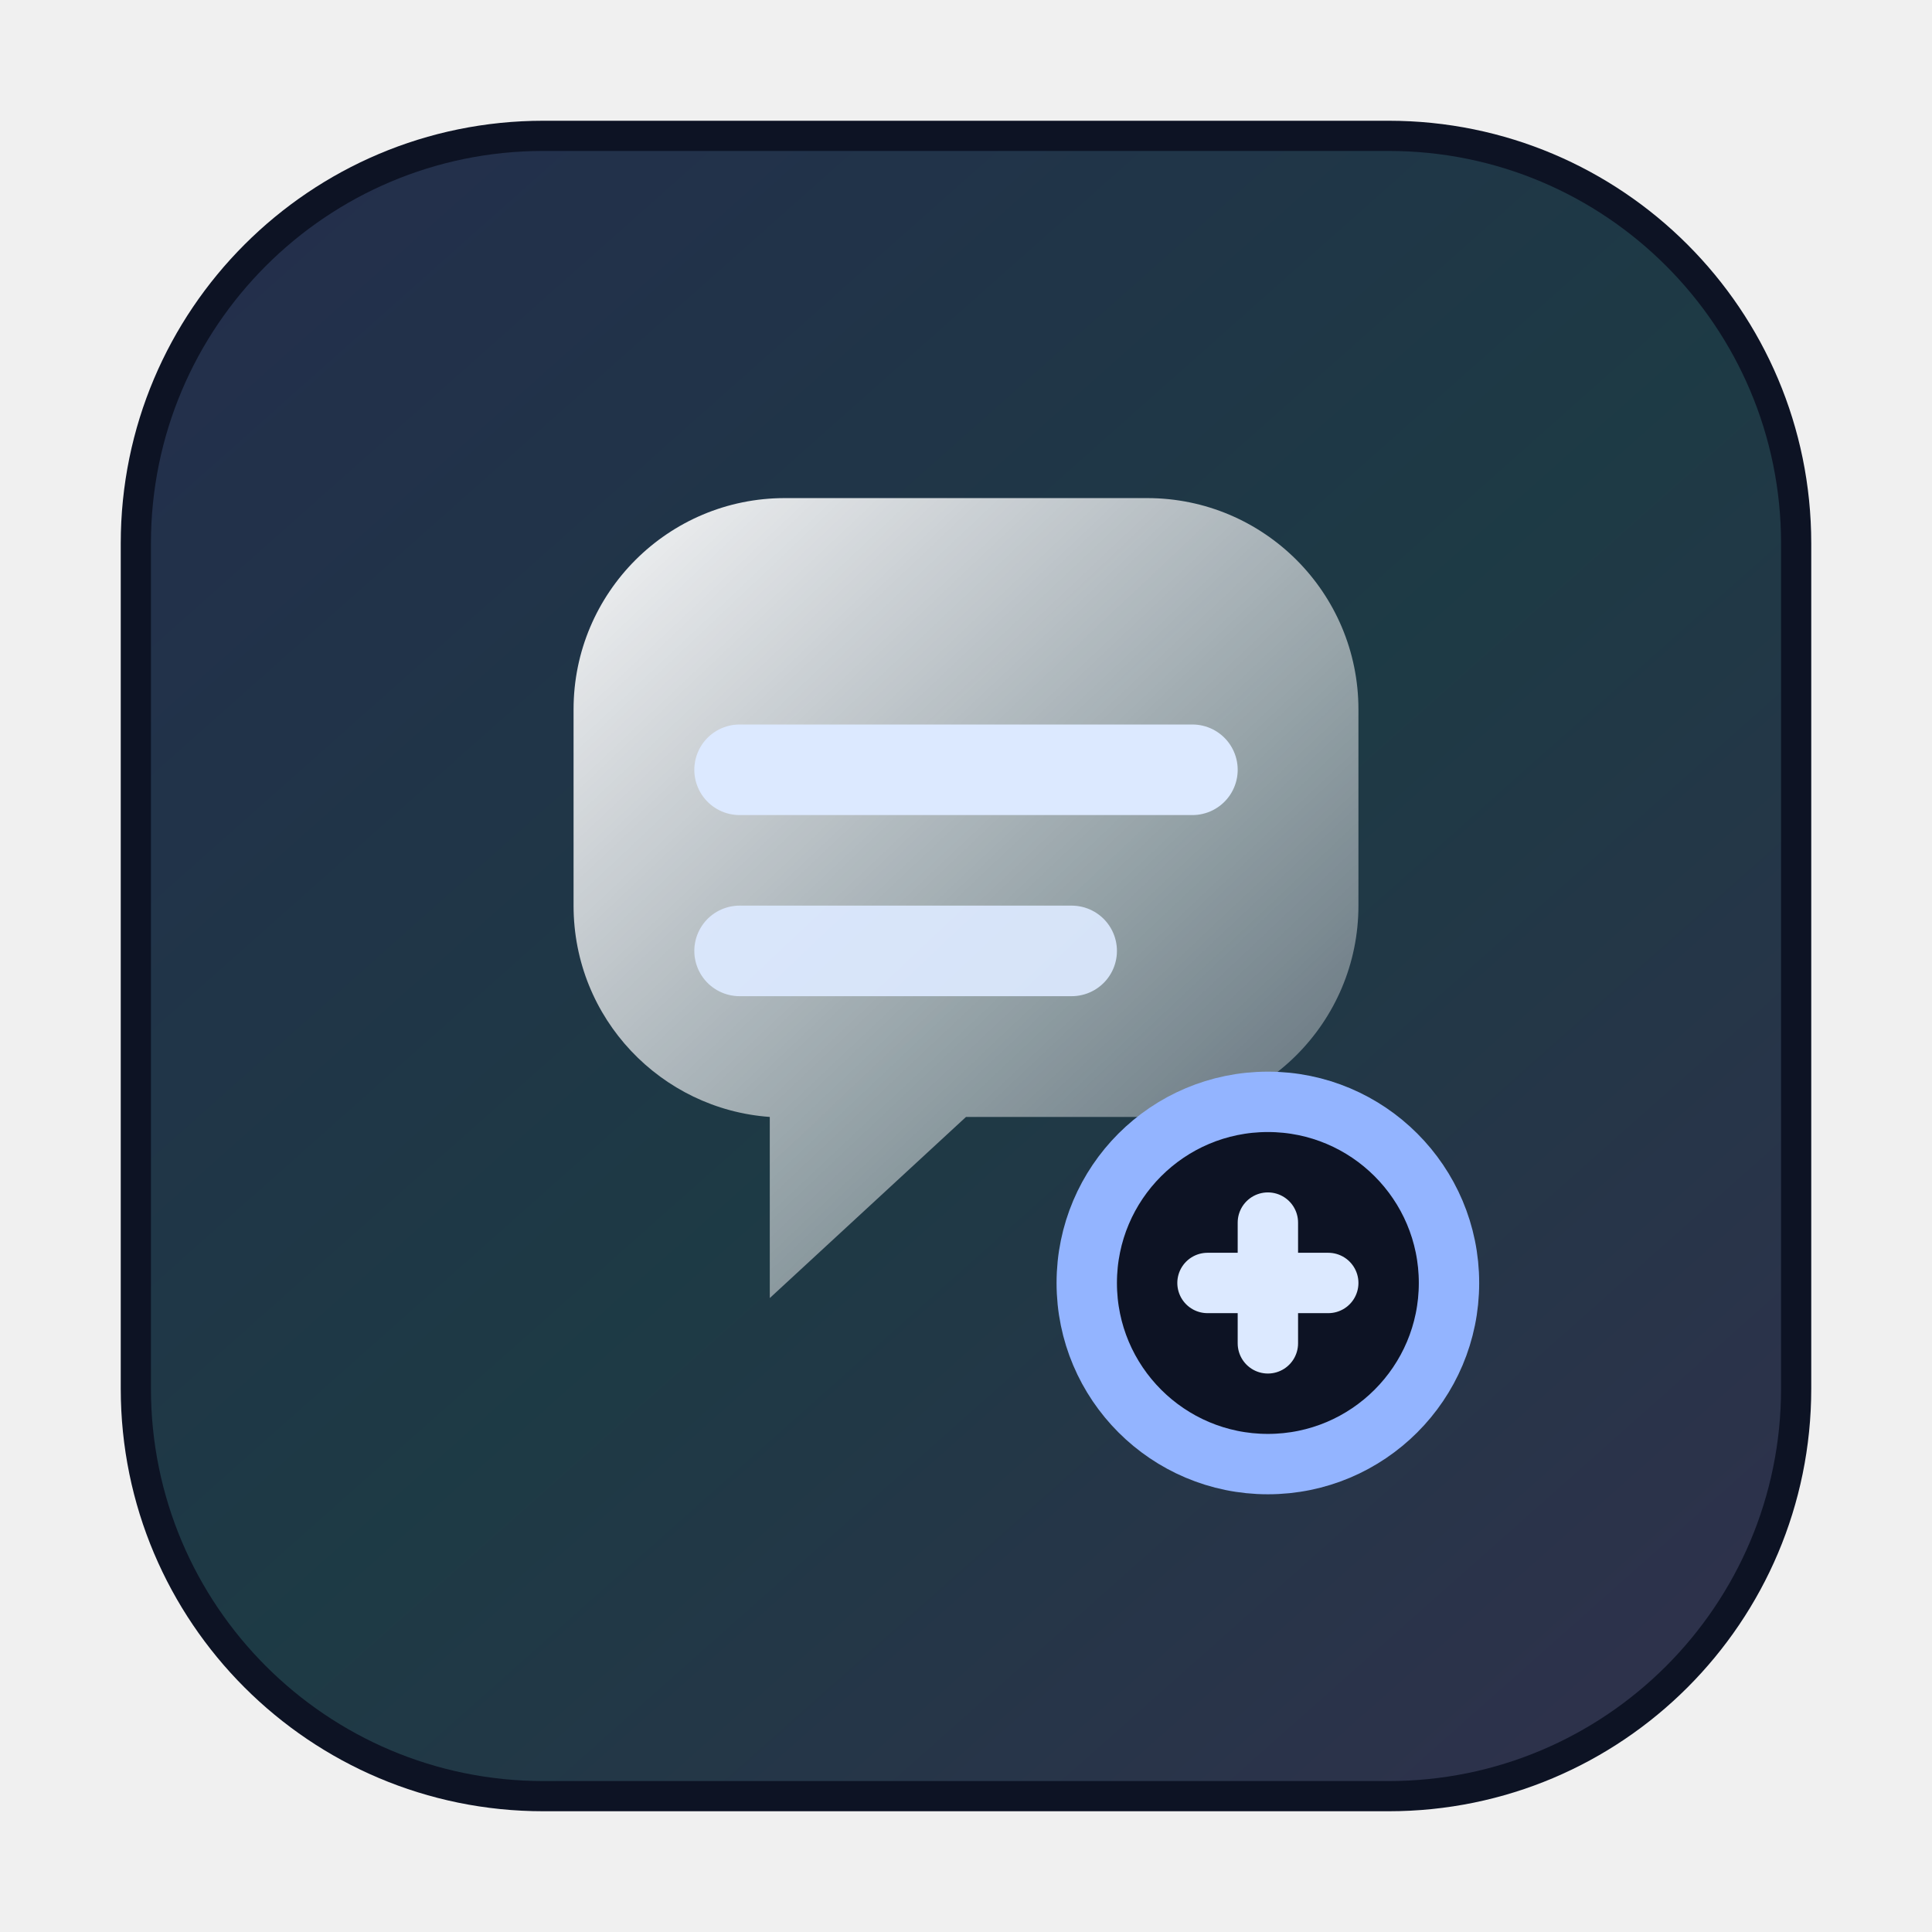
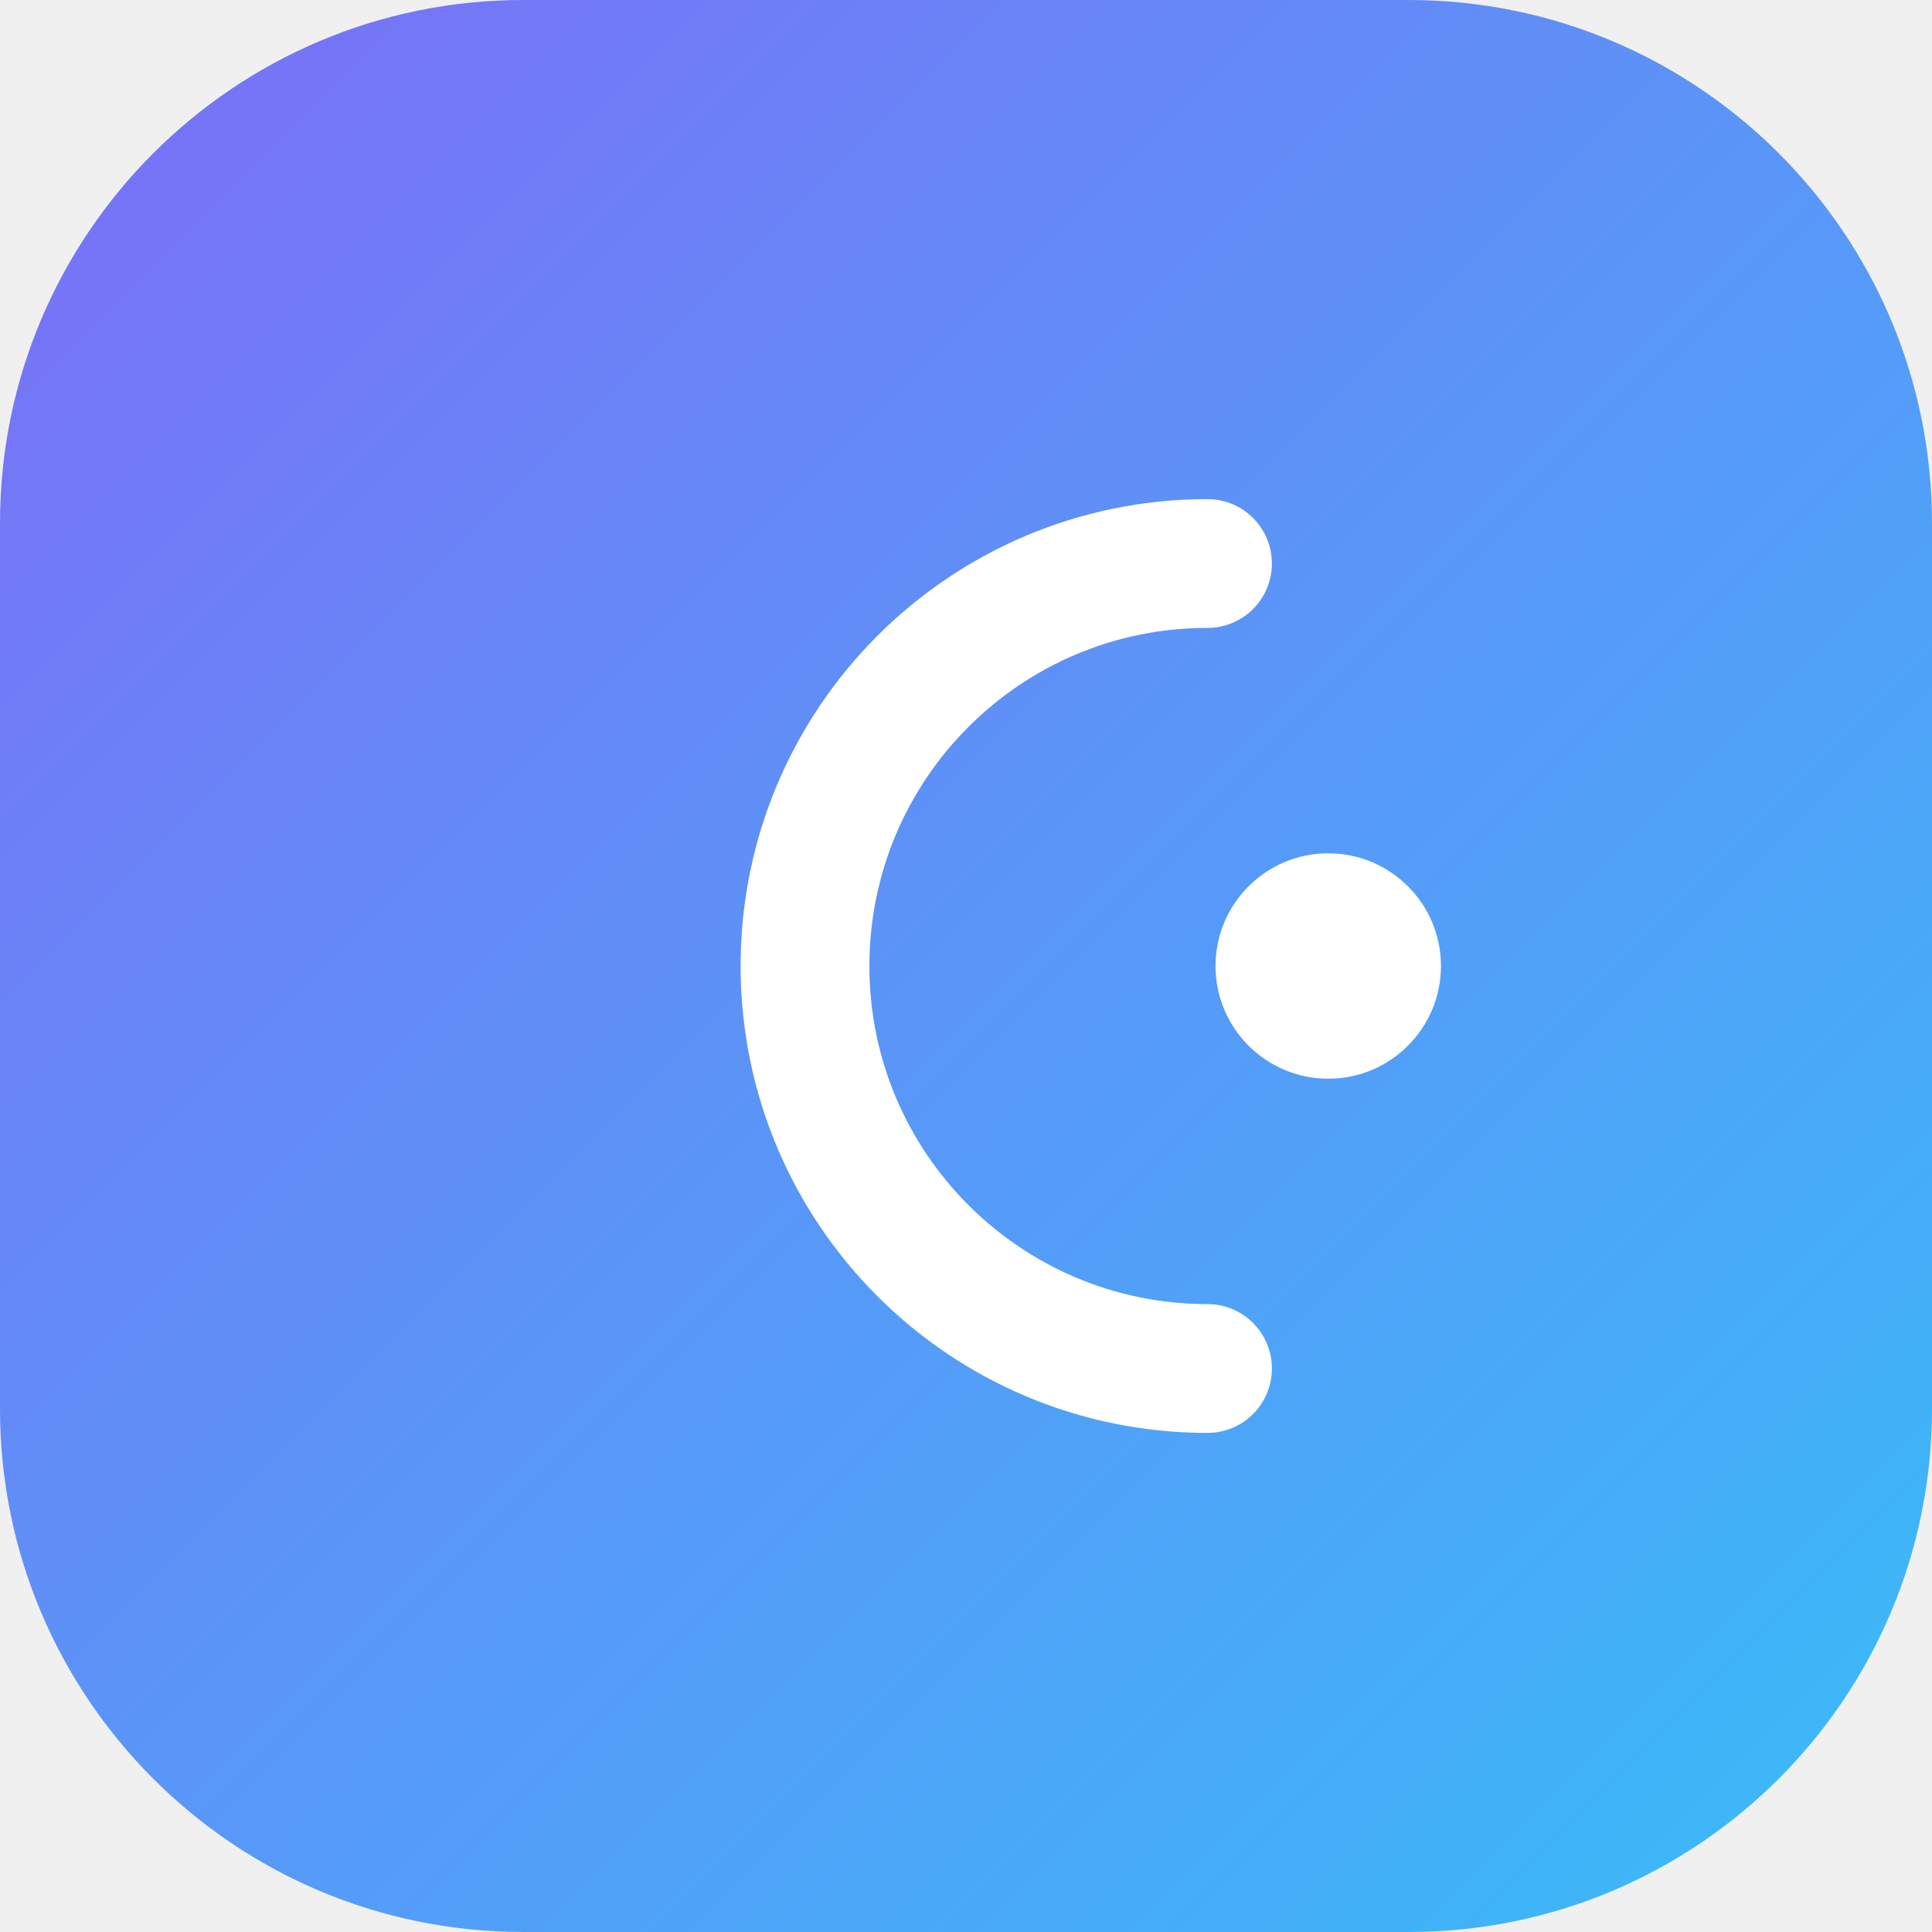
- <svg xmlns="http://www.w3.org/2000/svg" width="256" height="256" viewBox="0 0 256 256" fill="none">
+ <svg xmlns="http://www.w3.org/2000/svg" viewBox="0 0 48 48" fill="none">
  <defs>
-     <linearGradient id="bg" x1="32" y1="20" x2="224" y2="236" gradientUnits="userSpaceOnUse">
-       <stop stop-color="#88A8FF" />
-       <stop offset="0.52" stop-color="#66EAD7" />
-       <stop offset="1" stop-color="#C8B6FF" />
-     </linearGradient>
-     <linearGradient id="glow" x1="78" y1="74" x2="180" y2="182" gradientUnits="userSpaceOnUse">
-       <stop stop-color="white" stop-opacity="0.92" />
-       <stop offset="1" stop-color="white" stop-opacity="0.18" />
+     <linearGradient id="bg" x1="0" y1="0" x2="48" y2="48" gradientUnits="userSpaceOnUse">
+       <stop offset="0%" stop-color="#7c6ef7" />
+       <stop offset="100%" stop-color="#38bdf8" />
    </linearGradient>
  </defs>
-   <rect x="16" y="16" width="224" height="224" rx="56" fill="#0D1324" />
-   <rect x="20" y="20" width="216" height="216" rx="52" fill="url(#bg)" fill-opacity="0.18" />
-   <path d="M76 94C76 78.536 88.536 66 104 66H152C167.464 66 180 78.536 180 94V120C180 135.464 167.464 148 152 148H128L102 172V148C87.641 146.982 76 135.008 76 120V94Z" fill="url(#glow)" />
-   <path d="M98 102H158" stroke="#DCE9FF" stroke-width="12" stroke-linecap="round" />
-   <path d="M98 126H142" stroke="#DCE9FF" stroke-width="12" stroke-linecap="round" opacity="0.92" />
-   <circle cx="168" cy="170" r="24" fill="#0D1324" stroke="#93B4FF" stroke-width="8" />
-   <path d="M160 170H176" stroke="#DCE9FF" stroke-width="8" stroke-linecap="round" />
-   <path d="M168 162V178" stroke="#DCE9FF" stroke-width="8" stroke-linecap="round" />
+   <rect width="48" height="48" rx="13" fill="url(#bg)" />
+   <path d="M30 14a10 10 0 1 0 0 20" stroke="white" stroke-width="3.2" stroke-linecap="round" fill="none" />
+   <circle cx="33" cy="24" r="2.8" fill="white" />
</svg>
